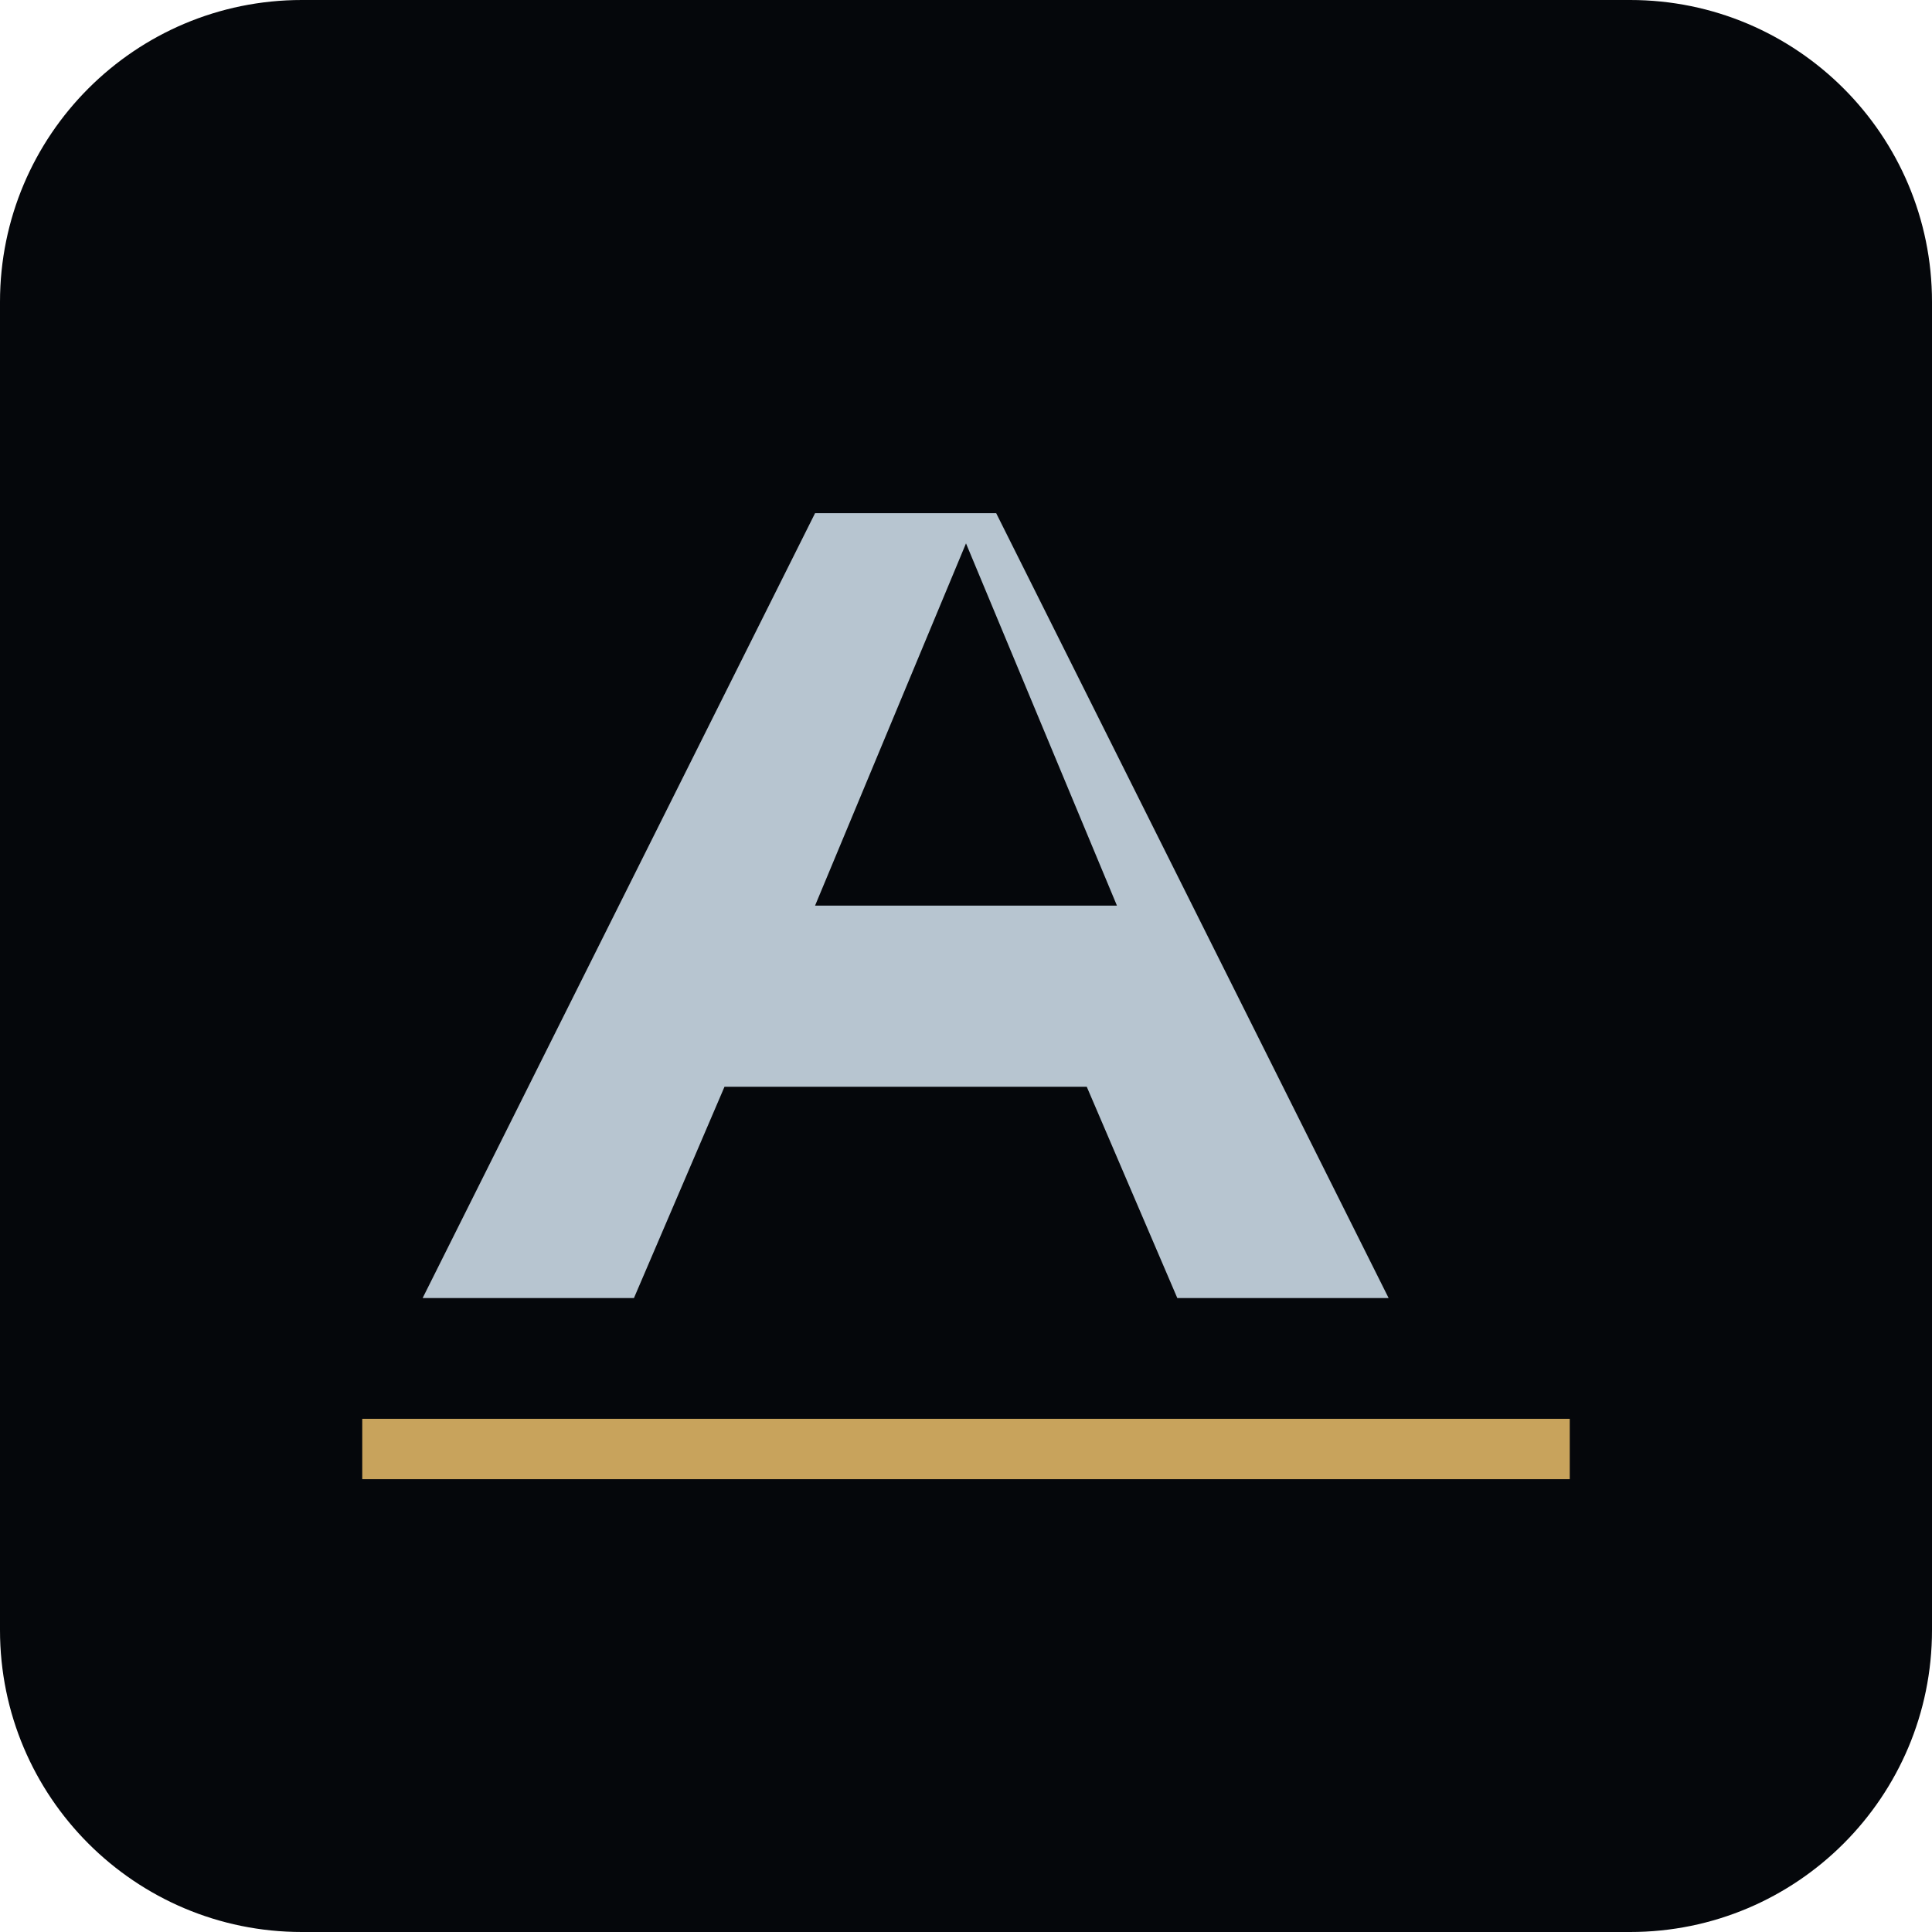
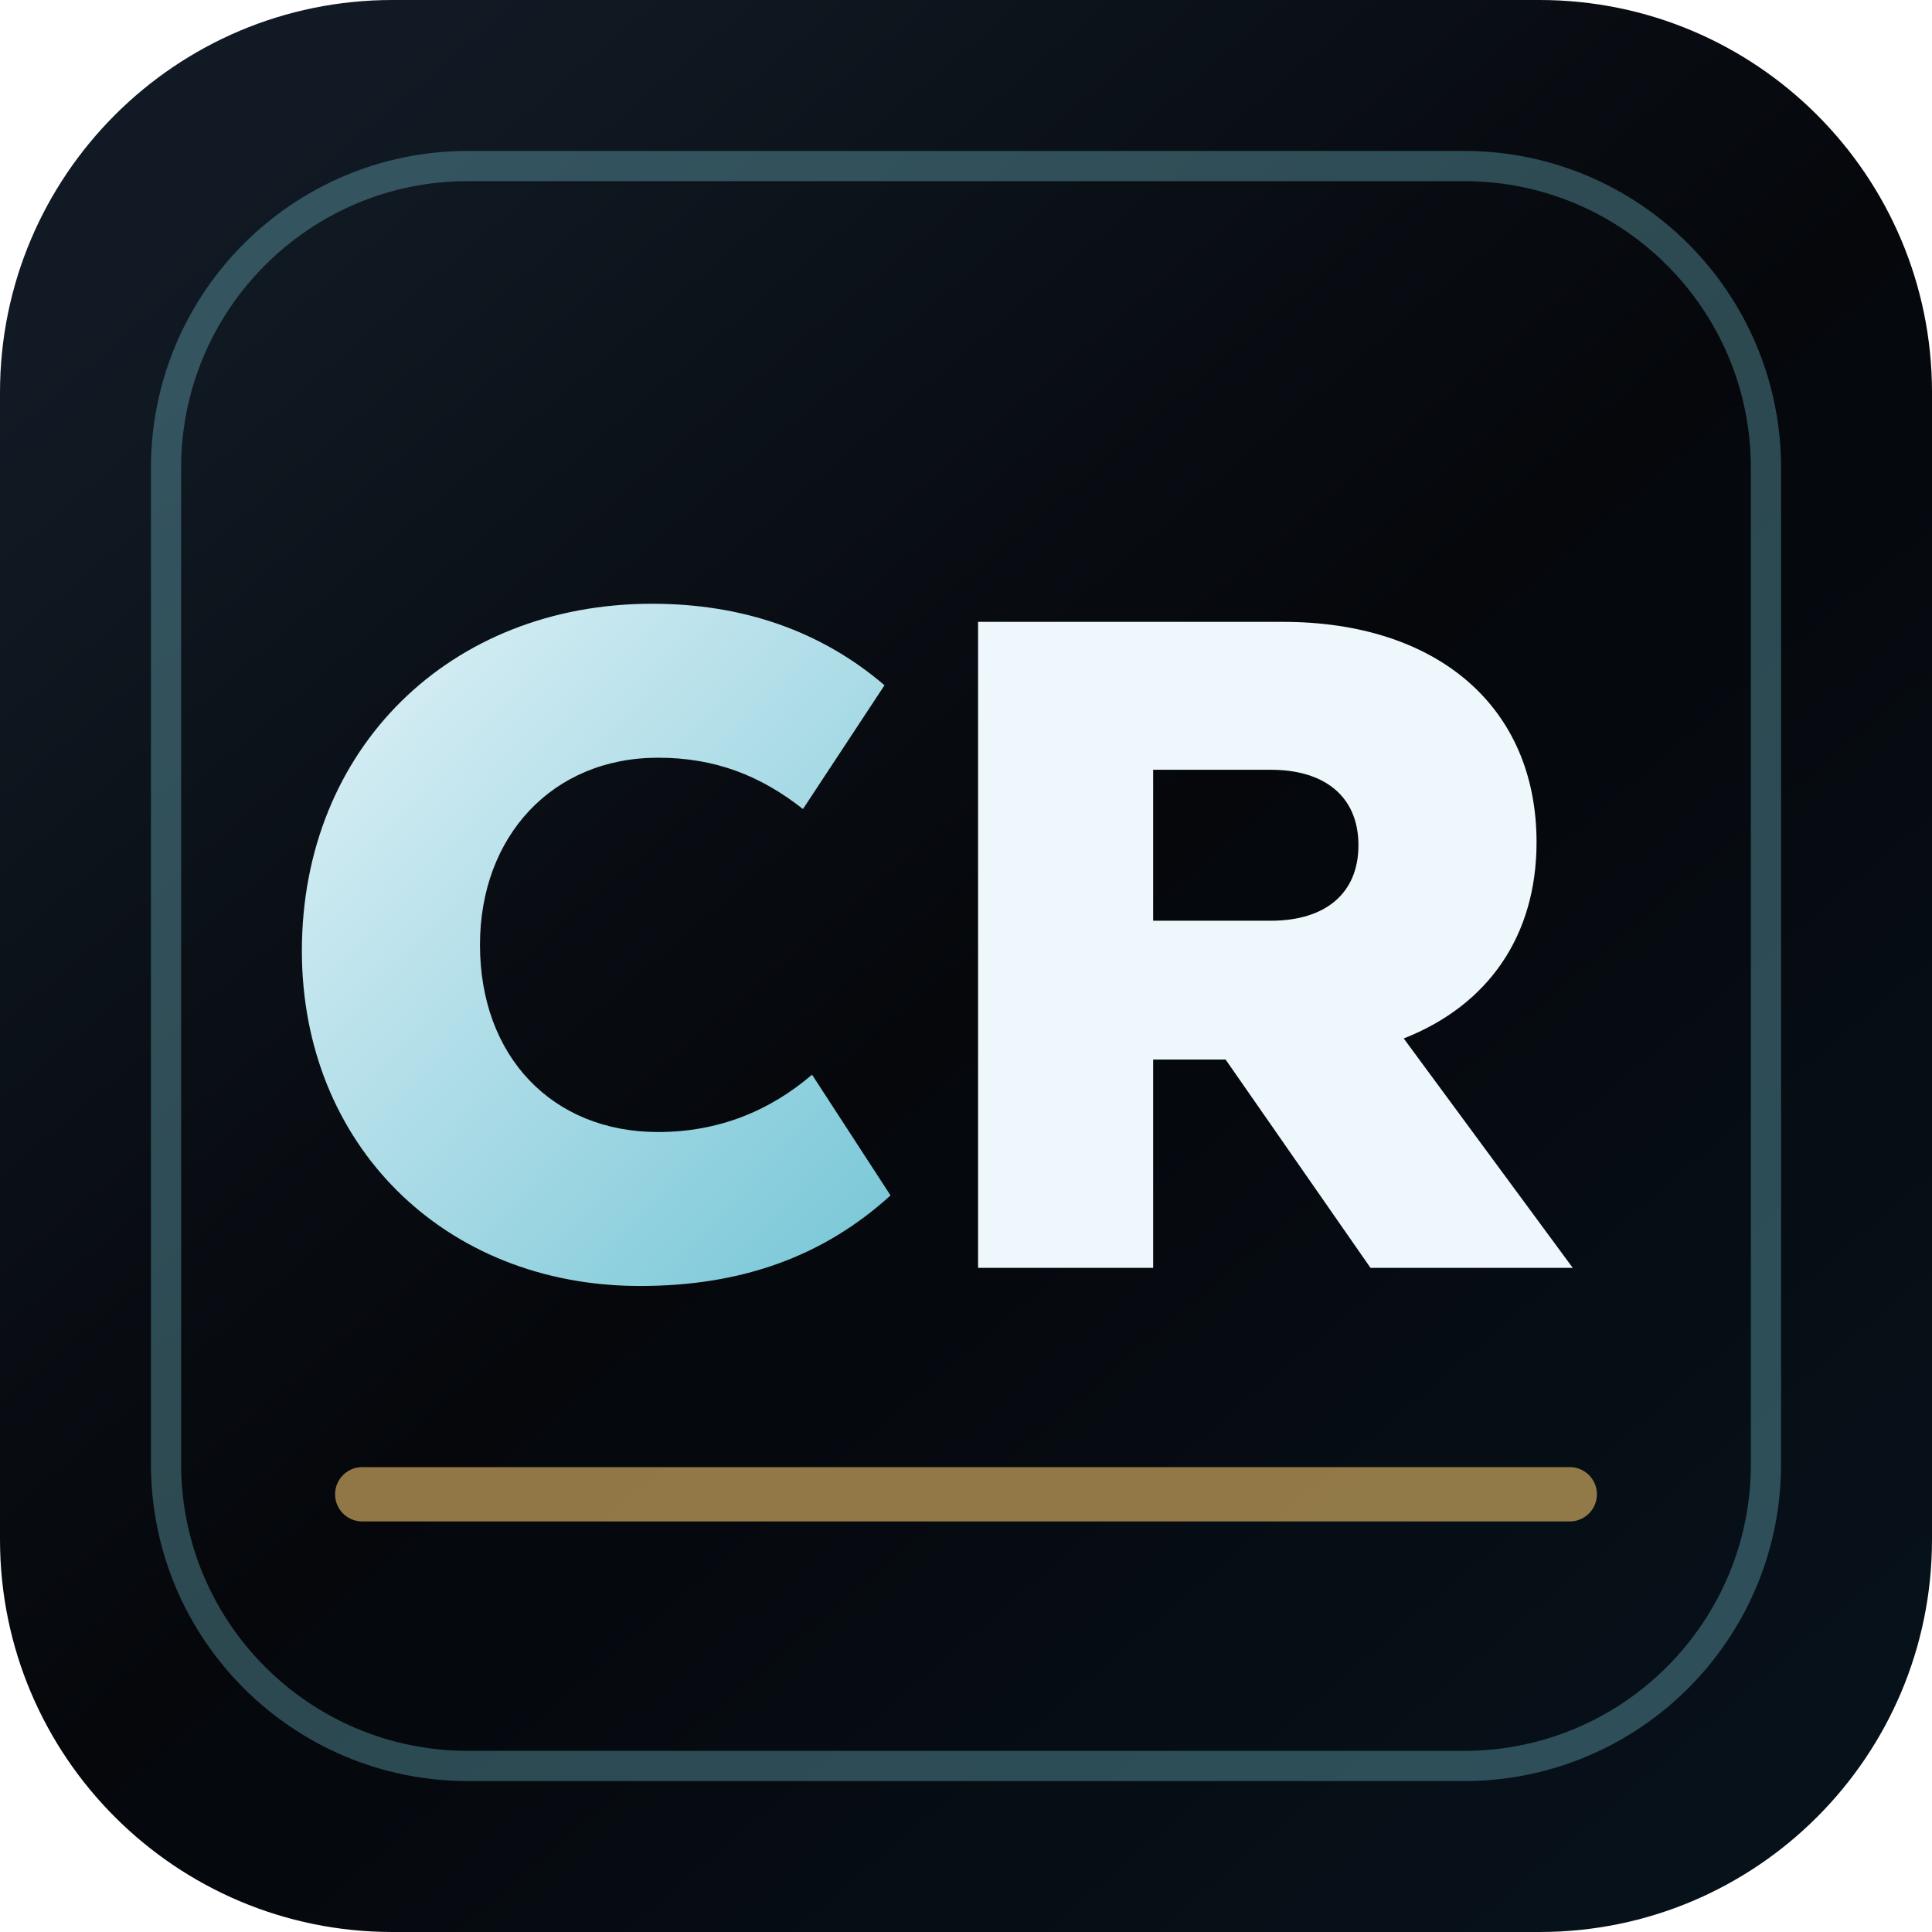
- <svg xmlns="http://www.w3.org/2000/svg" viewBox="0 0 64 64">
-   <rect width="64" height="64" rx="10" fill="#05070b" />
-   <path d="M14 43L27 17h6l13 26h-7l-3-7H24l-3 7h-7zm13-13h10l-5-12-5 12z" fill="#b7c5d0" />
-   <path d="M12 48h40" stroke="#c8a35c" stroke-width="2" />
+ <svg xmlns="http://www.w3.org/2000/svg" viewBox="0 0 64 64" role="img" aria-label="Camille 張若琳 favicon">
+   <defs>
+     <linearGradient id="bg" x1="9" y1="5" x2="56" y2="60" gradientUnits="userSpaceOnUse">
+       <stop stop-color="#111a24" />
+       <stop offset="0.5" stop-color="#05070b" />
+       <stop offset="1" stop-color="#07111a" />
+     </linearGradient>
+     <linearGradient id="mark" x1="12" y1="13" x2="52" y2="50" gradientUnits="userSpaceOnUse">
+       <stop stop-color="#eef7fb" />
+       <stop offset="0.58" stop-color="#7bc8d8" />
+       <stop offset="1" stop-color="#c8a35c" />
+     </linearGradient>
+   </defs>
+   <rect width="64" height="64" rx="13" fill="url(#bg)" />
+   <rect x="5.5" y="5.5" width="53" height="53" rx="10" fill="none" stroke="#7bc8d8" stroke-opacity="0.34" />
+   <path d="M21.2 42.6c-6.5 0-11.2-4.7-11.2-11.1 0-6.7 4.9-11.5 11.6-11.5 3 0 5.6.9 7.7 2.7l-2.7 4.1c-1.4-1.1-2.9-1.7-4.8-1.7-3.5 0-5.9 2.6-5.9 6.2 0 3.7 2.4 6.2 5.9 6.2 2 0 3.7-.7 5.1-1.9l2.6 4c-2.2 2-4.9 3-8.3 3Z" fill="url(#mark)" />
+   <path d="M32.4 20.6h10.1c5.1 0 8.4 2.8 8.4 7.3 0 3.1-1.6 5.4-4.4 6.5l5.6 7.6h-6.7l-4.8-6.9h-2.4V42h-5.8V20.6Zm9.7 9.9c1.8 0 2.9-.9 2.9-2.5s-1.1-2.5-2.9-2.5h-3.9v5h3.9Z" fill="#eef7fb" />
+   <path d="M12 49.5h40" stroke="#c8a35c" stroke-width="1.8" stroke-linecap="round" stroke-opacity="0.72" />
</svg>
